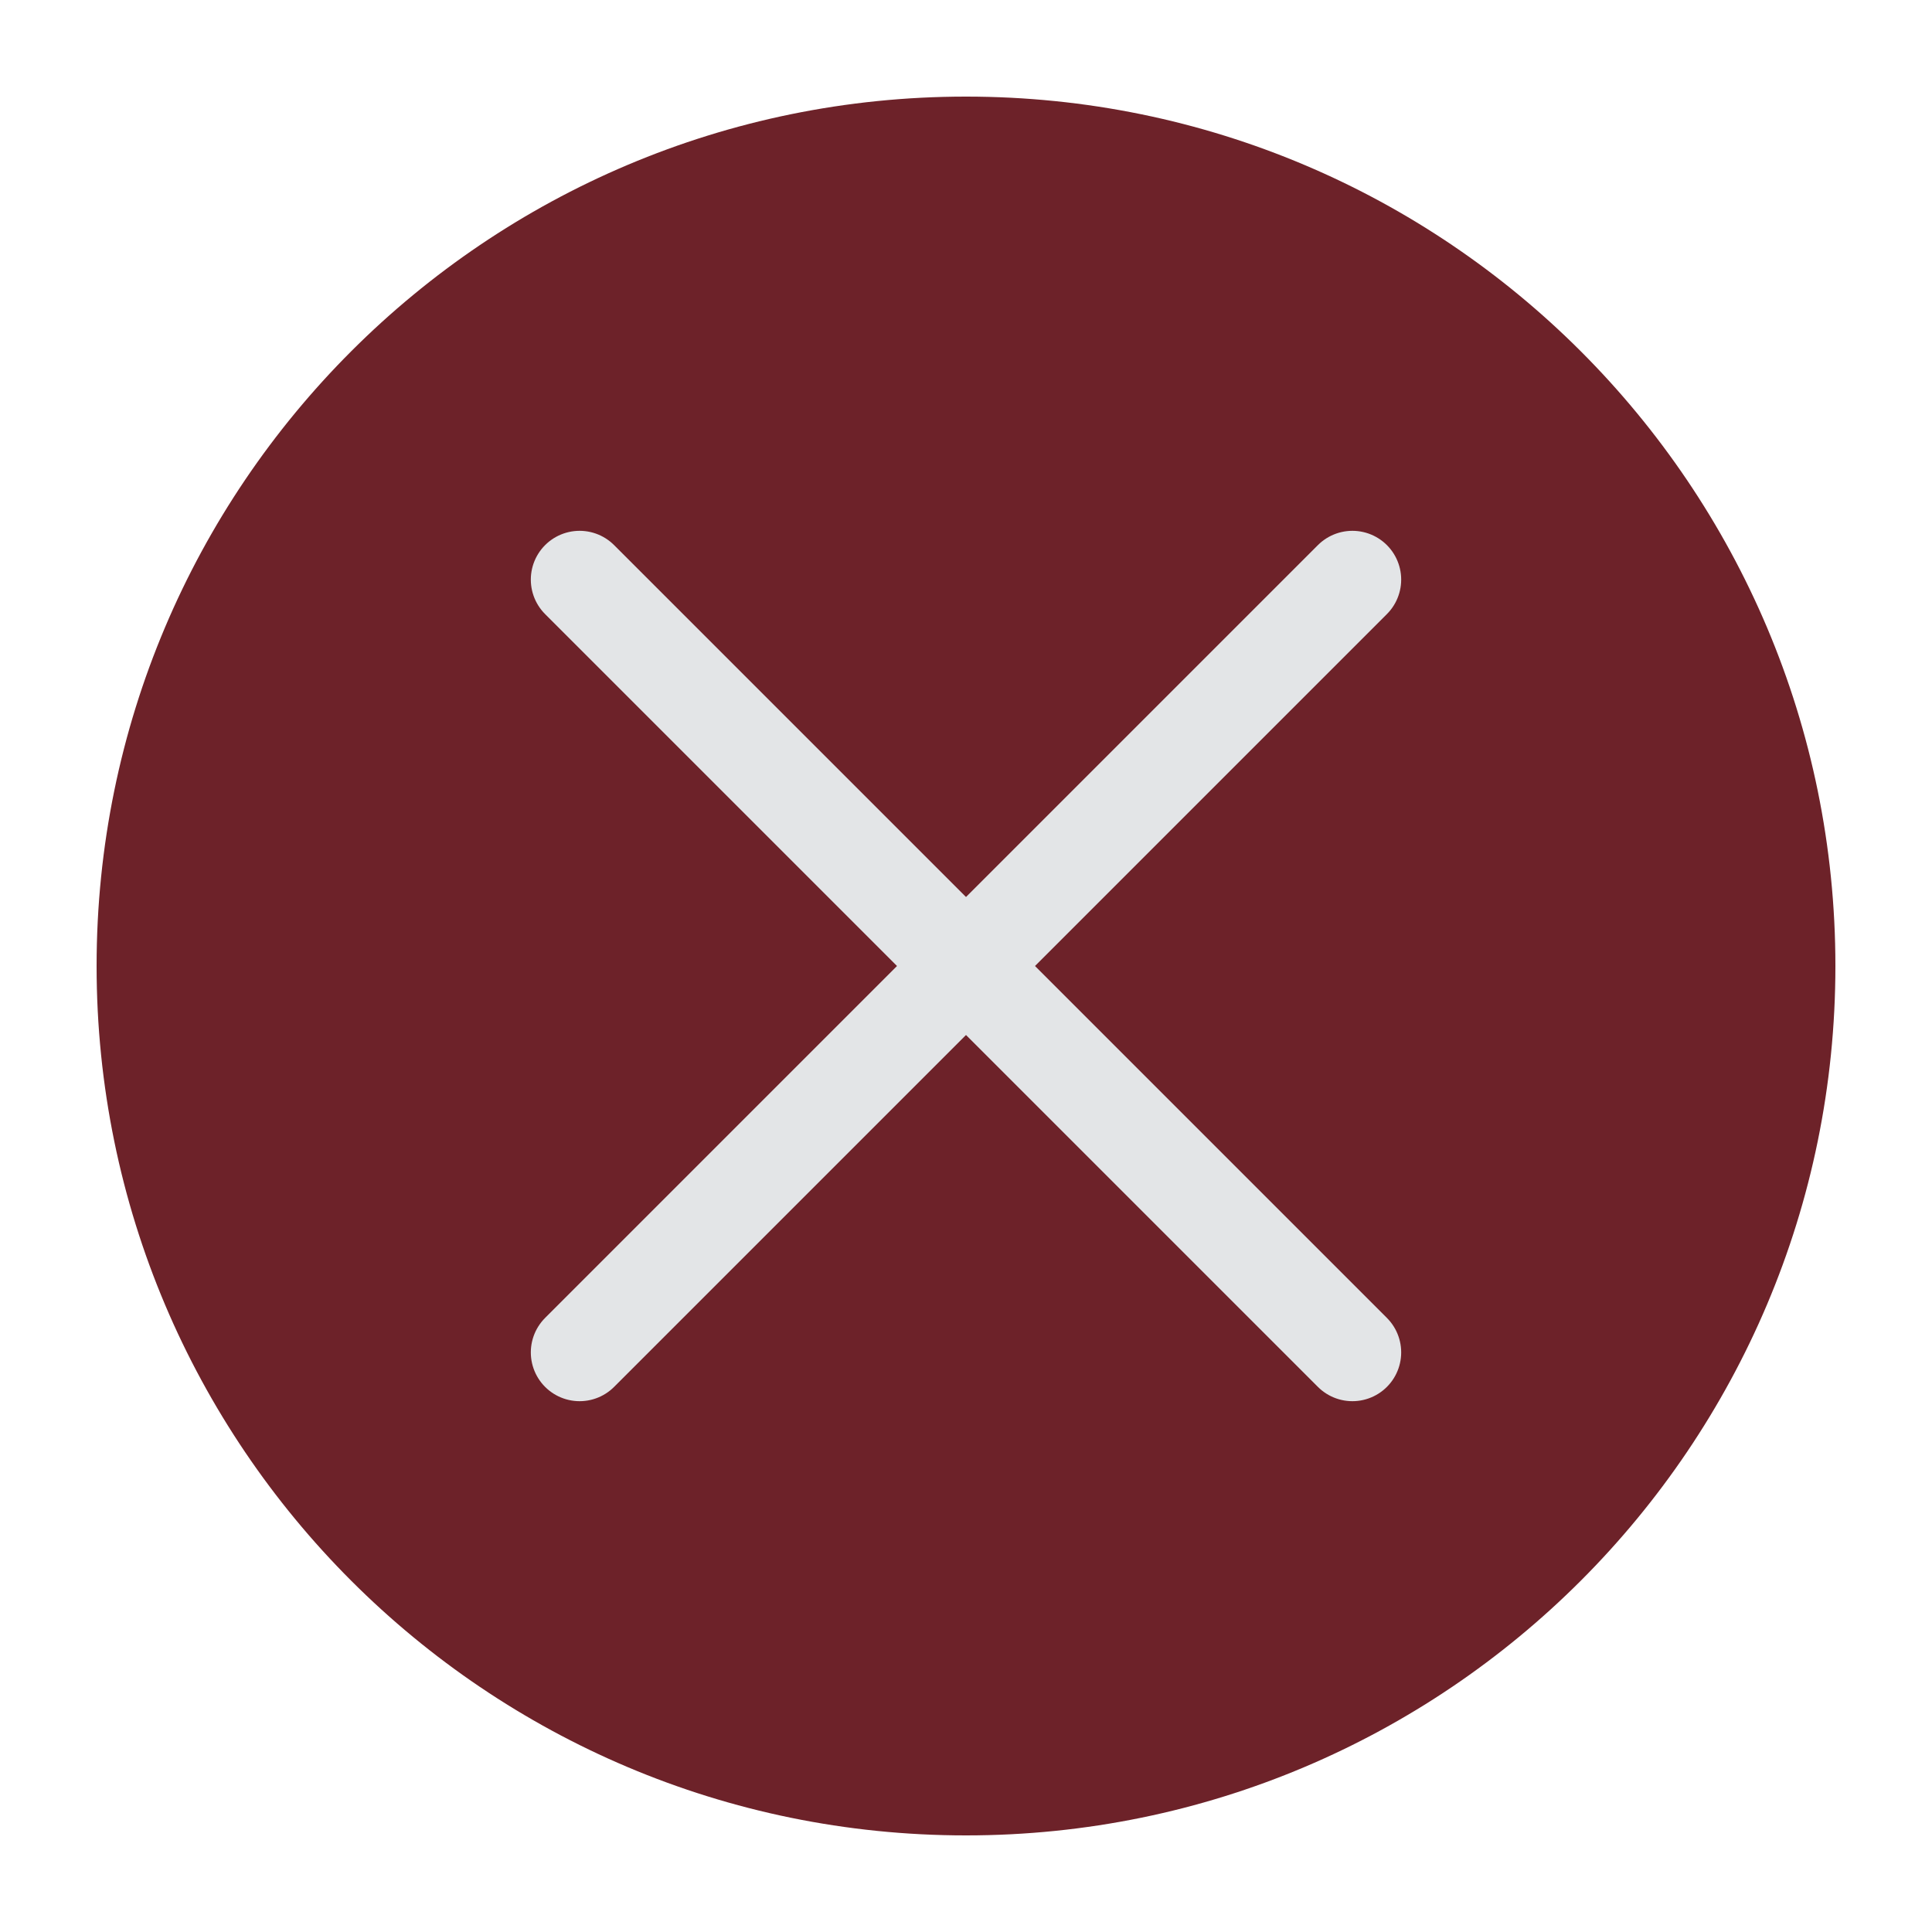
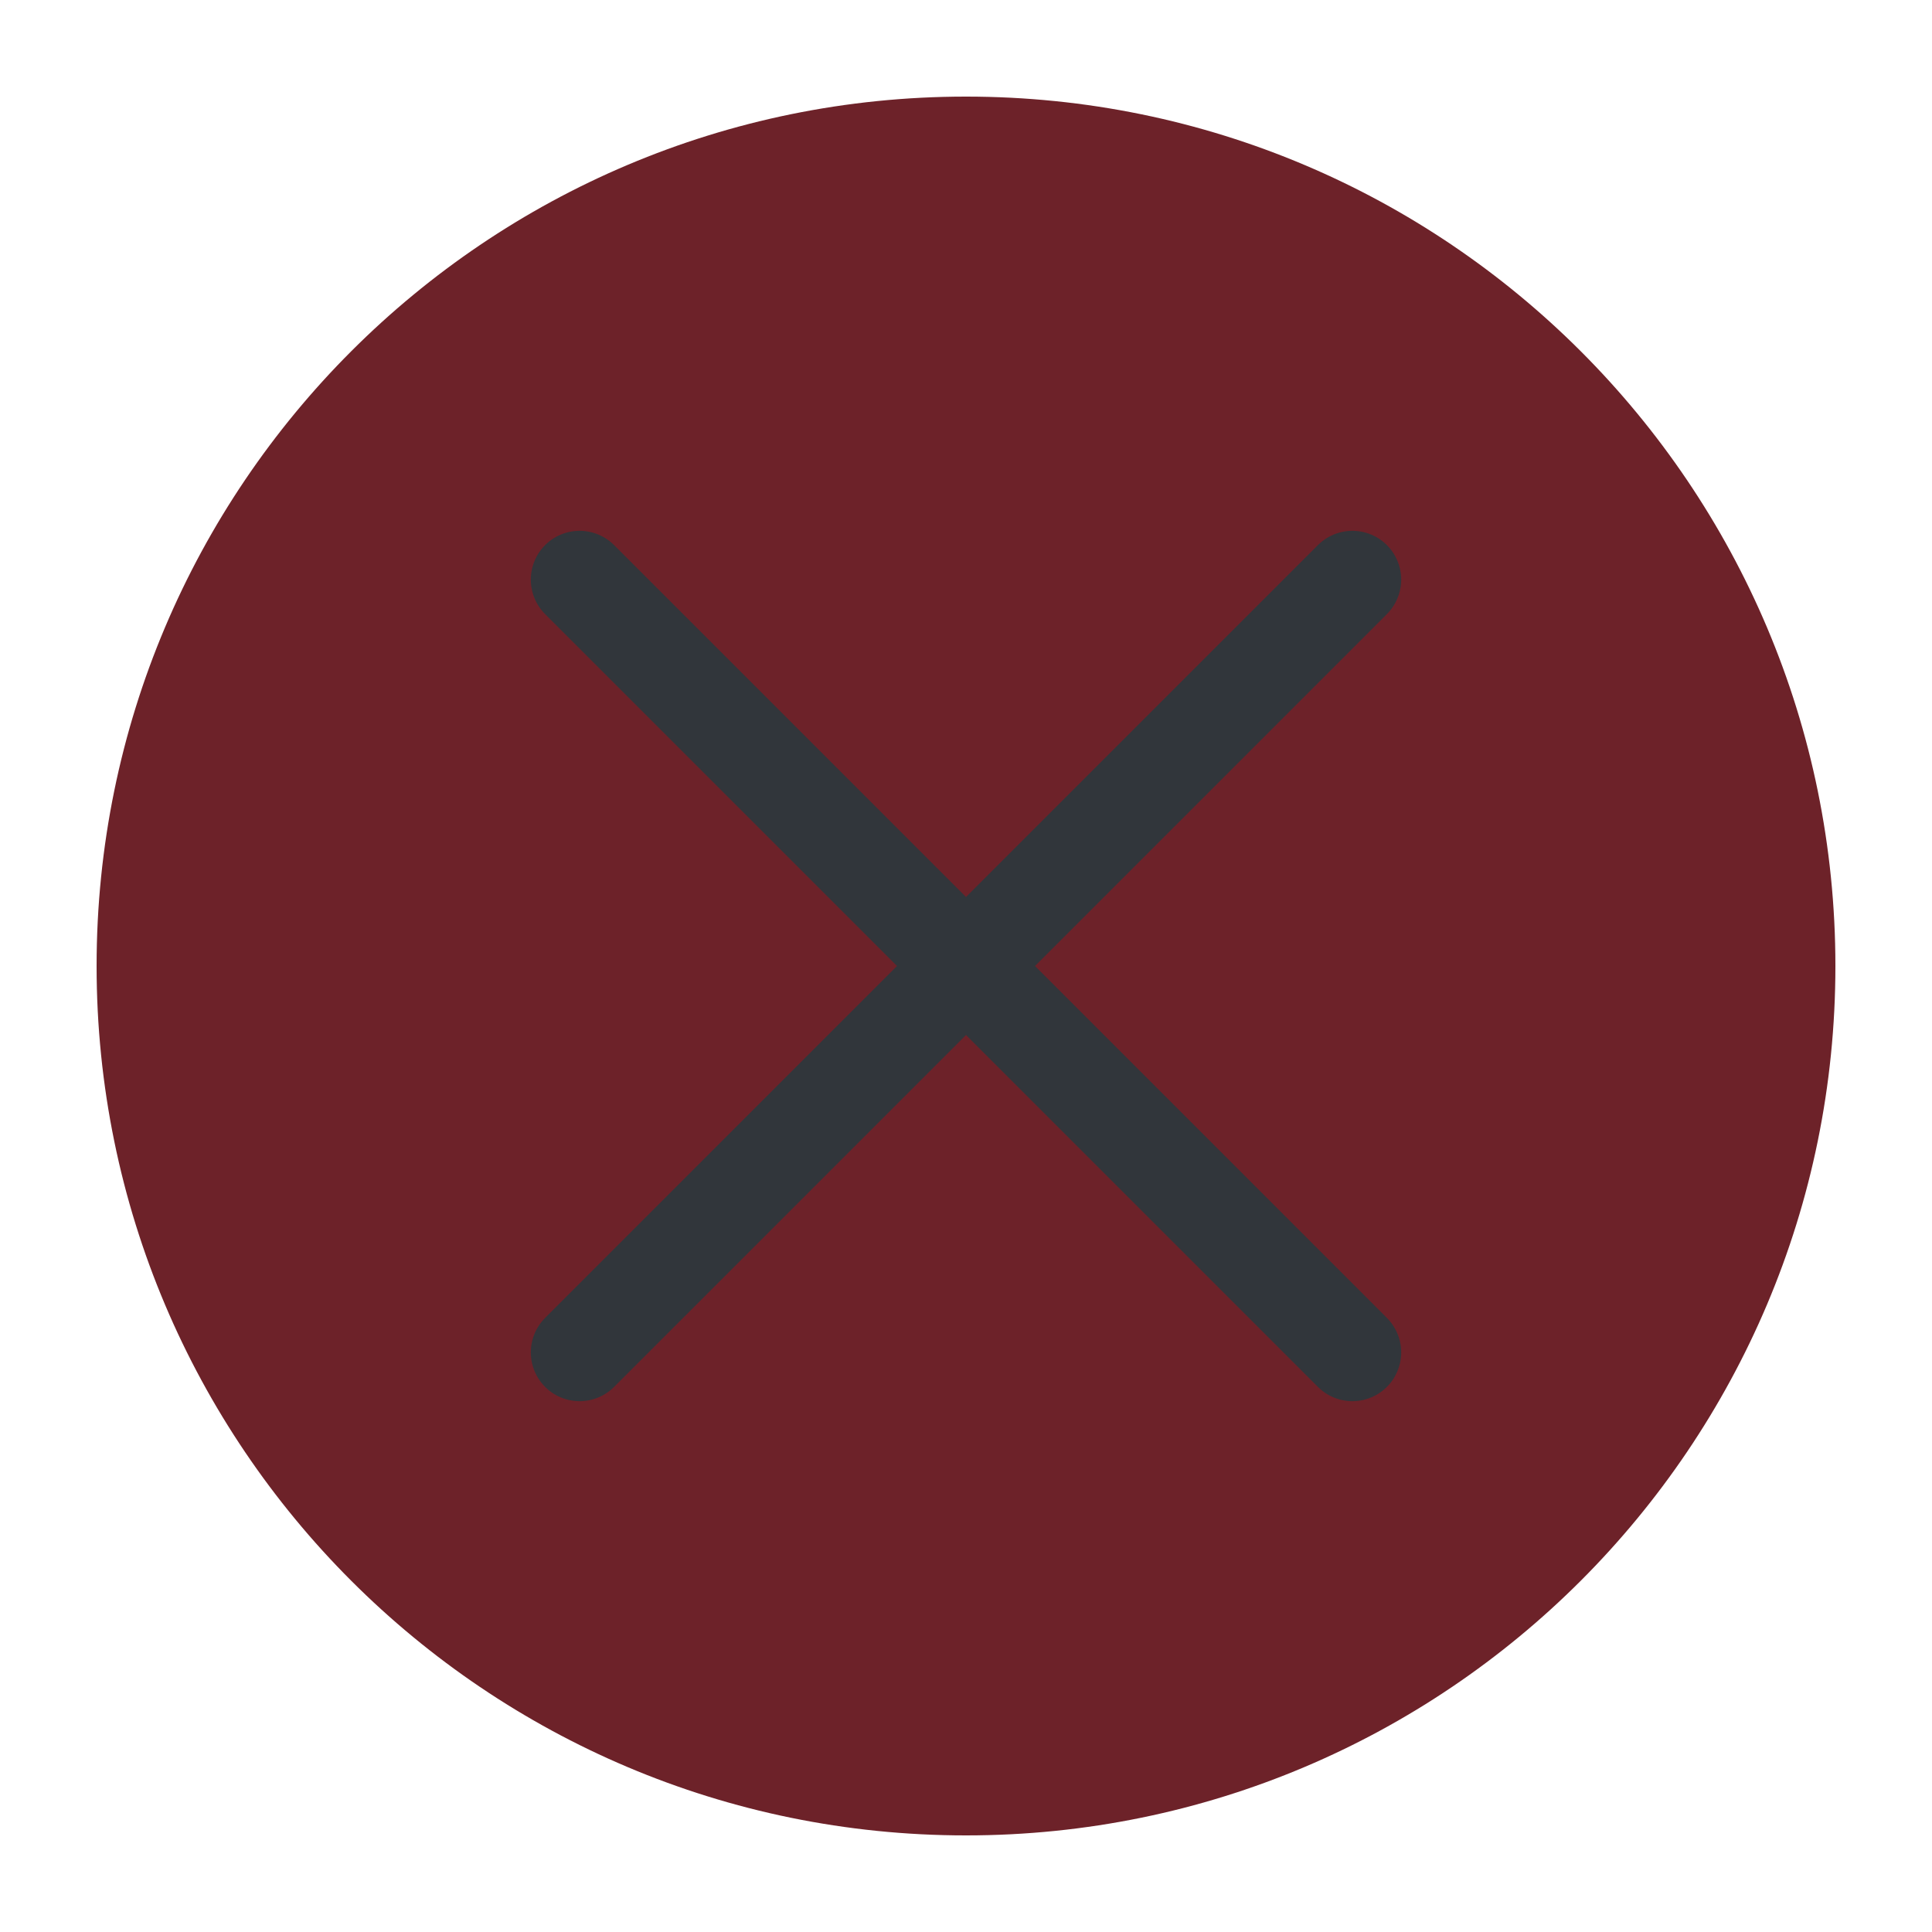
<svg xmlns="http://www.w3.org/2000/svg" viewBox="0 0 50 50" version="1.2" baseProfile="tiny">
  <defs>
</defs>
  <g fill="none" stroke="black" stroke-width="1" fill-rule="evenodd" stroke-linecap="square" stroke-linejoin="bevel">
    <g fill="#6d2229" fill-opacity="1" stroke="none" transform="matrix(2.5,0,0,2.5,2.5,2.5)" font-family="MiSans" font-size="10" font-weight="310" font-style="normal">
      <circle cx="9" cy="9" r="9" />
    </g>
-     <g fill="none" stroke="#e3e5e7" stroke-opacity="1" stroke-width="1.01" stroke-linecap="round" stroke-linejoin="miter" stroke-miterlimit="2" transform="matrix(2.5,0,0,2.5,2.5,2.5)" font-family="MiSans" font-size="10" font-weight="310" font-style="normal">
+     <g fill="none" stroke="#31363b" stroke-opacity="1" stroke-width="1.01" stroke-linecap="round" stroke-linejoin="miter" stroke-miterlimit="2" transform="matrix(2.5,0,0,2.5,2.5,2.5)" font-family="MiSans" font-size="10" font-weight="310" font-style="normal">
      <polyline fill="none" vector-effect="none" points="5,5 13,13 " />
      <polyline fill="none" vector-effect="none" points="13,5 5,13 " />
    </g>
    <g fill="none" stroke="#000000" stroke-opacity="1" stroke-width="1" stroke-linecap="square" stroke-linejoin="bevel" transform="matrix(1,0,0,1,0,0)" font-family="MiSans" font-size="10" font-weight="310" font-style="normal">
</g>
  </g>
</svg>
